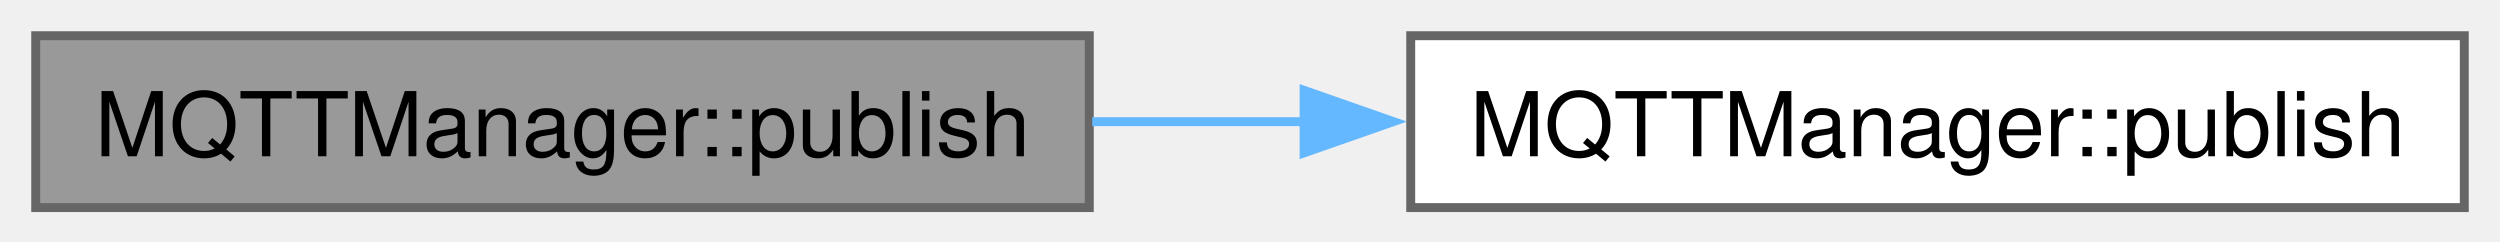
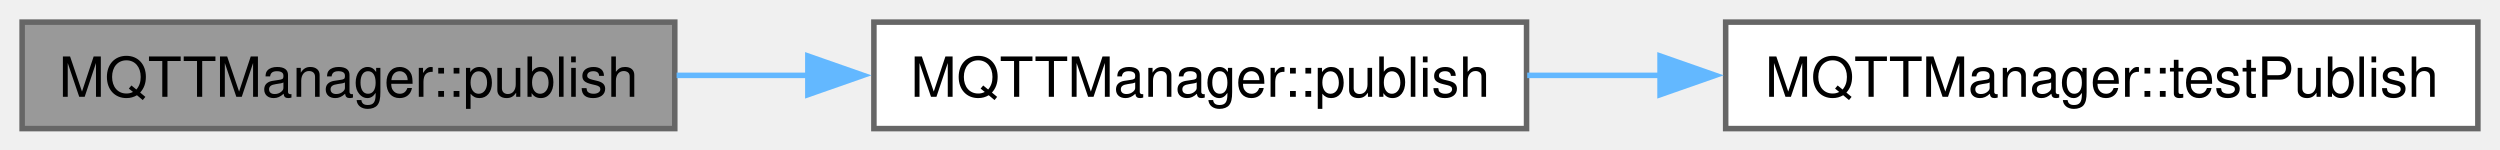
- <svg xmlns="http://www.w3.org/2000/svg" xmlns:xlink="http://www.w3.org/1999/xlink" width="280pt" height="27pt" viewBox="0.00 0.00 280.00 27.00">
+ <svg xmlns="http://www.w3.org/2000/svg" xmlns:xlink="http://www.w3.org/1999/xlink" width="452pt" height="27pt" viewBox="0.00 0.00 452.00 27.00">
  <g id="graph0" class="graph" transform="scale(1 1) rotate(0) translate(4 23.25)">
    <g id="Node000001" class="node">
      <g id="a_Node000001">
        <a xlink:title="Publish a message to the hardcoded publish topic.">
          <polygon fill="#999999" stroke="#666666" points="118,-19.25 0,-19.25 0,0 118,0 118,-19.25" />
          <text xml:space="preserve" text-anchor="middle" x="59" y="-5.75" font-family="Helvetica,sans-Serif" font-size="10.00">MQTTManager::publish</text>
        </a>
      </g>
    </g>
    <g id="Node000002" class="node">
      <g id="a_Node000002">
        <a xlink:href="class_m_q_t_t_manager.html#aba0fa39910d767f0623291608e83ae81" target="_top" xlink:title="Publish a message to the hardcoded publish topic.">
          <polygon fill="white" stroke="#666666" points="272,-19.25 154,-19.25 154,0 272,0 272,-19.25" />
          <text xml:space="preserve" text-anchor="middle" x="213" y="-5.75" font-family="Helvetica,sans-Serif" font-size="10.00">MQTTManager::publish</text>
        </a>
      </g>
    </g>
    <g id="edge1_Node000001_Node000002" class="edge">
      <g id="a_edge1_Node000001_Node000002">
        <a xlink:title=" ">
          <path fill="none" stroke="#63b8ff" d="M118.33,-9.62C126.19,-9.62 134.3,-9.62 142.33,-9.62" />
          <polygon fill="#63b8ff" stroke="#63b8ff" points="142.06,-13.13 152.06,-9.63 142.06,-6.13 142.06,-13.13" />
        </a>
      </g>
    </g>
+     <g id="Node000003" class="node">
+       <g id="a_Node000003">
+         <a xlink:href="class_m_q_t_t_manager.html#a6d04009ffe15591e5faf9589e05787e0" target="_top" xlink:title="Test publish to configured test topic.">
+           <polygon fill="white" stroke="#666666" points="444,-19.25 308,-19.25 308,0 444,0 444,-19.25" />
+           <text xml:space="preserve" text-anchor="middle" x="376" y="-5.75" font-family="Helvetica,sans-Serif" font-size="10.00">MQTTManager::testPublish</text>
+         </a>
+       </g>
+     </g>
+     <g id="edge2_Node000002_Node000003" class="edge">
+       <g id="a_edge2_Node000002_Node000003">
+         <a xlink:title=" ">
+           <path fill="none" stroke="#63b8ff" d="M272.12,-9.62C279.96,-9.62 288.1,-9.62 296.22,-9.62" />
+           <polygon fill="#63b8ff" stroke="#63b8ff" points="296.14,-13.13 306.14,-9.63 296.14,-6.13 296.14,-13.13" />
+         </a>
+       </g>
+     </g>
  </g>
</svg>
